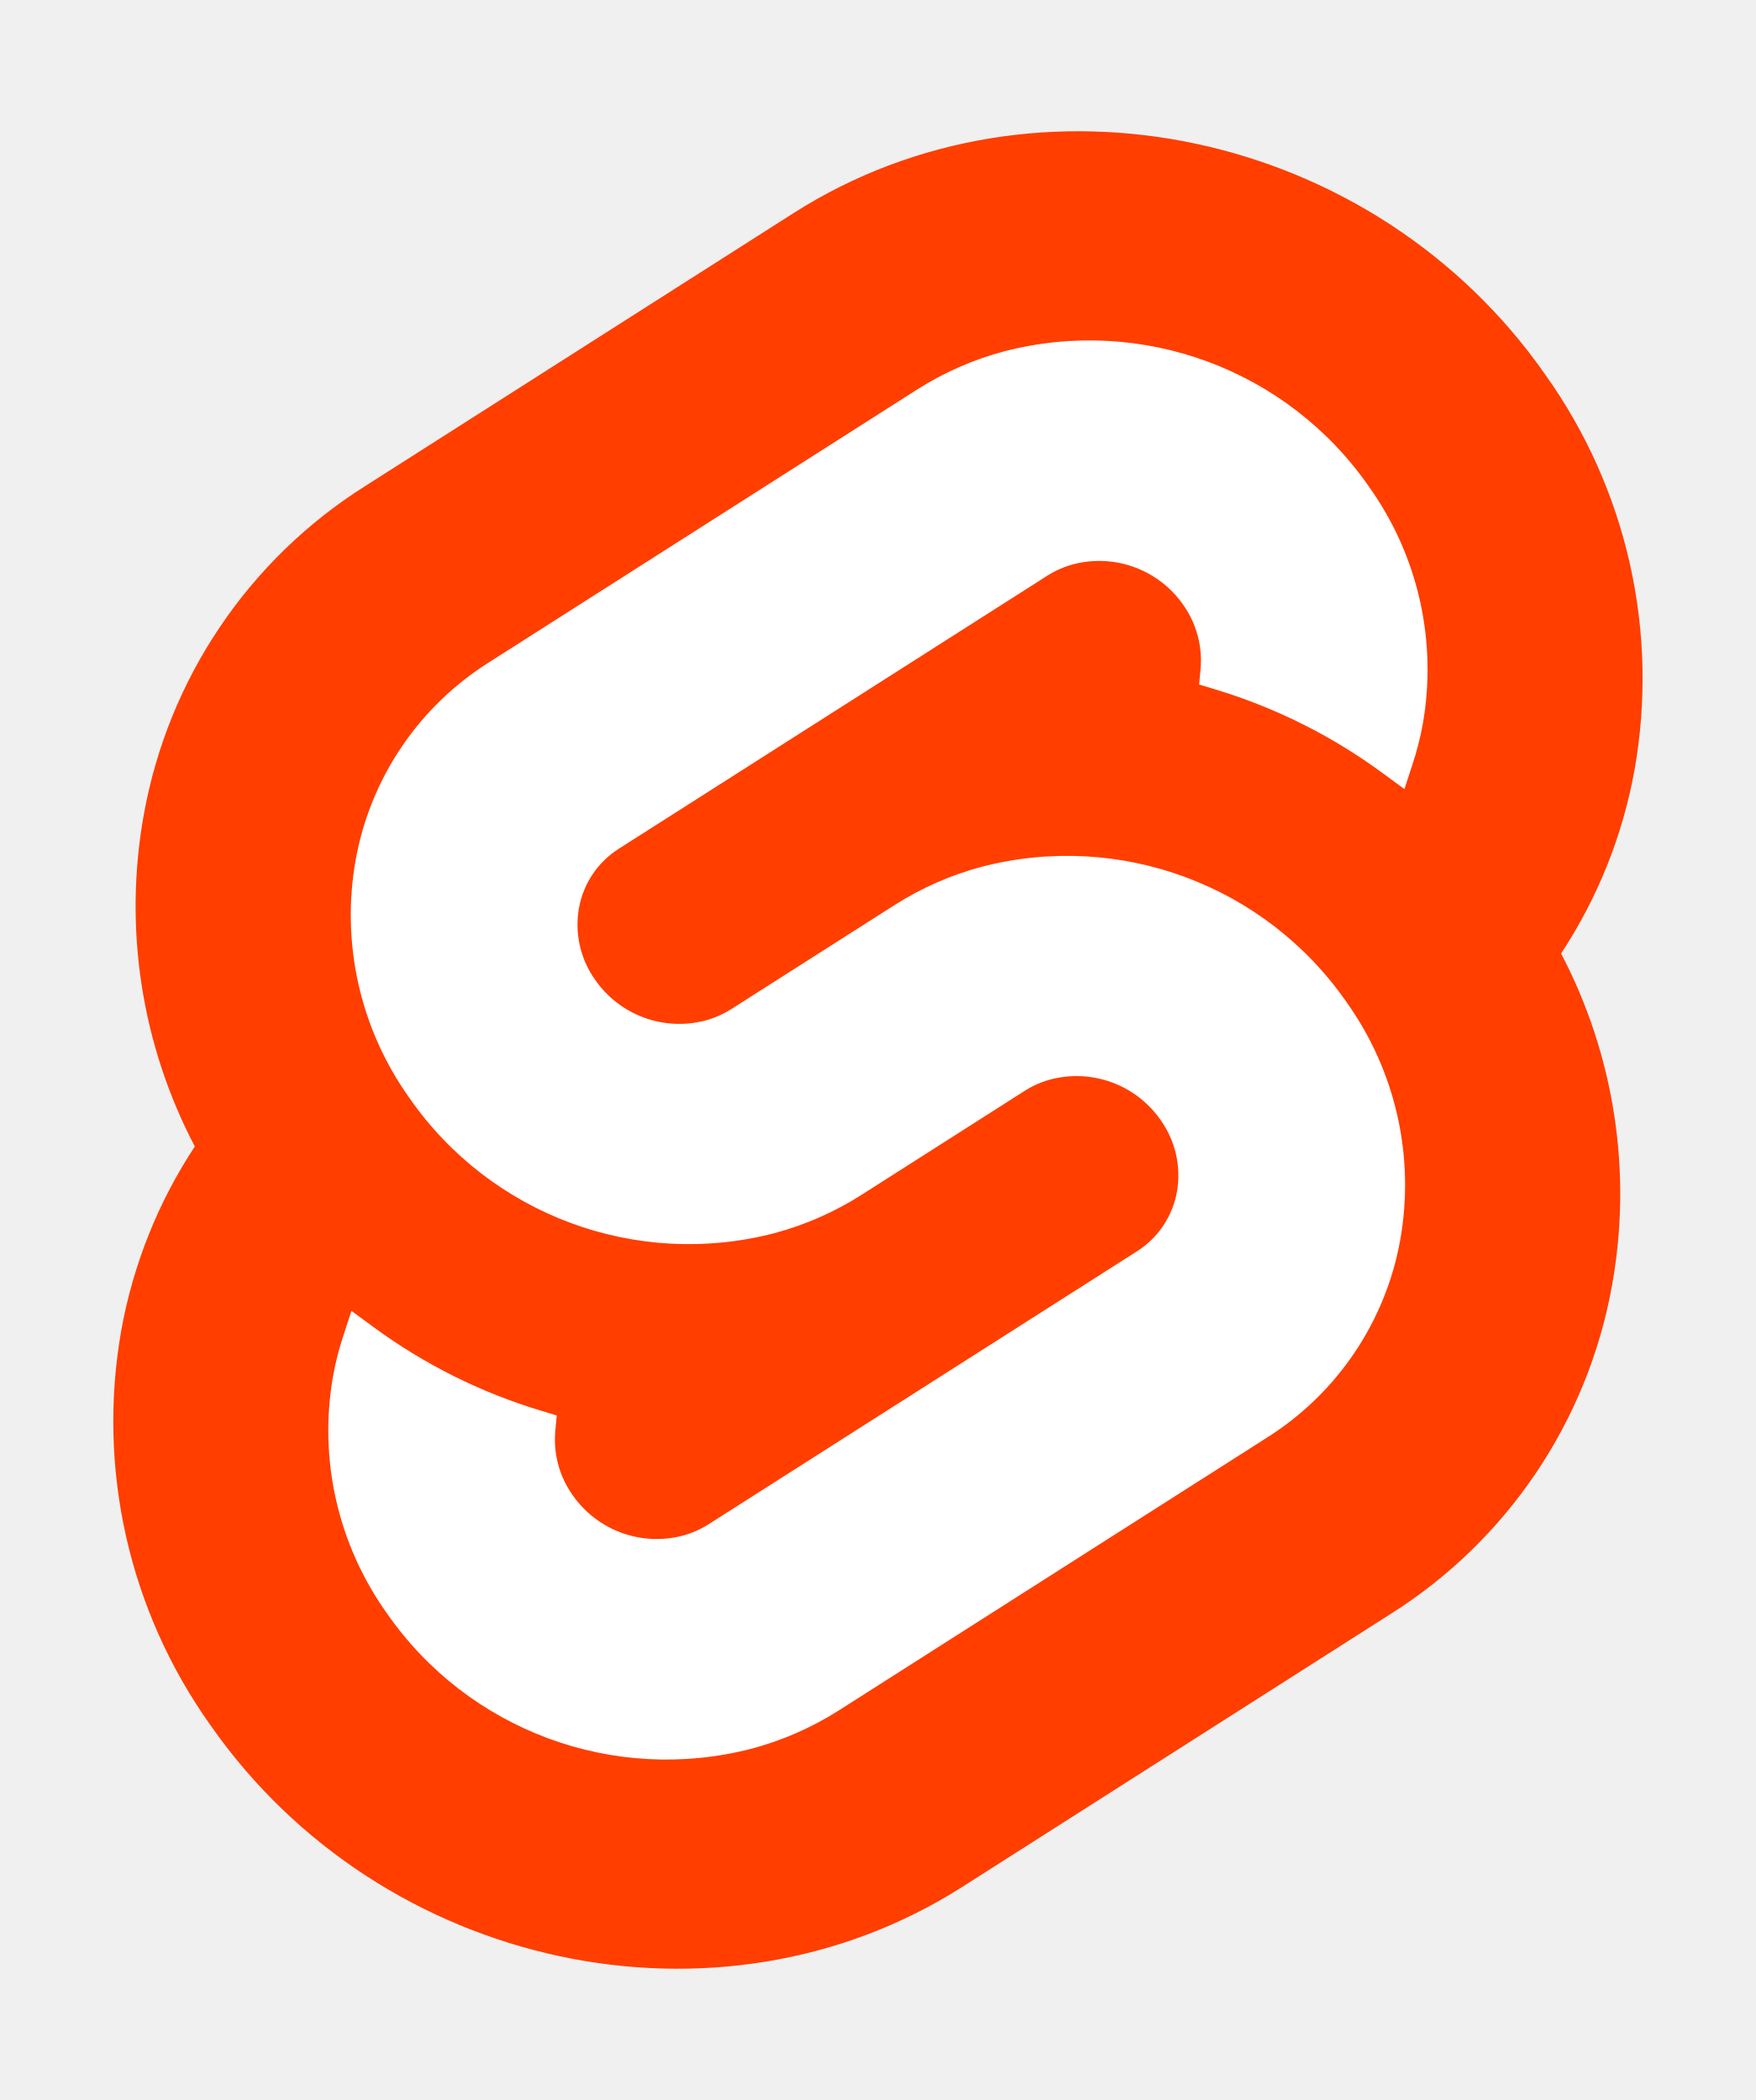
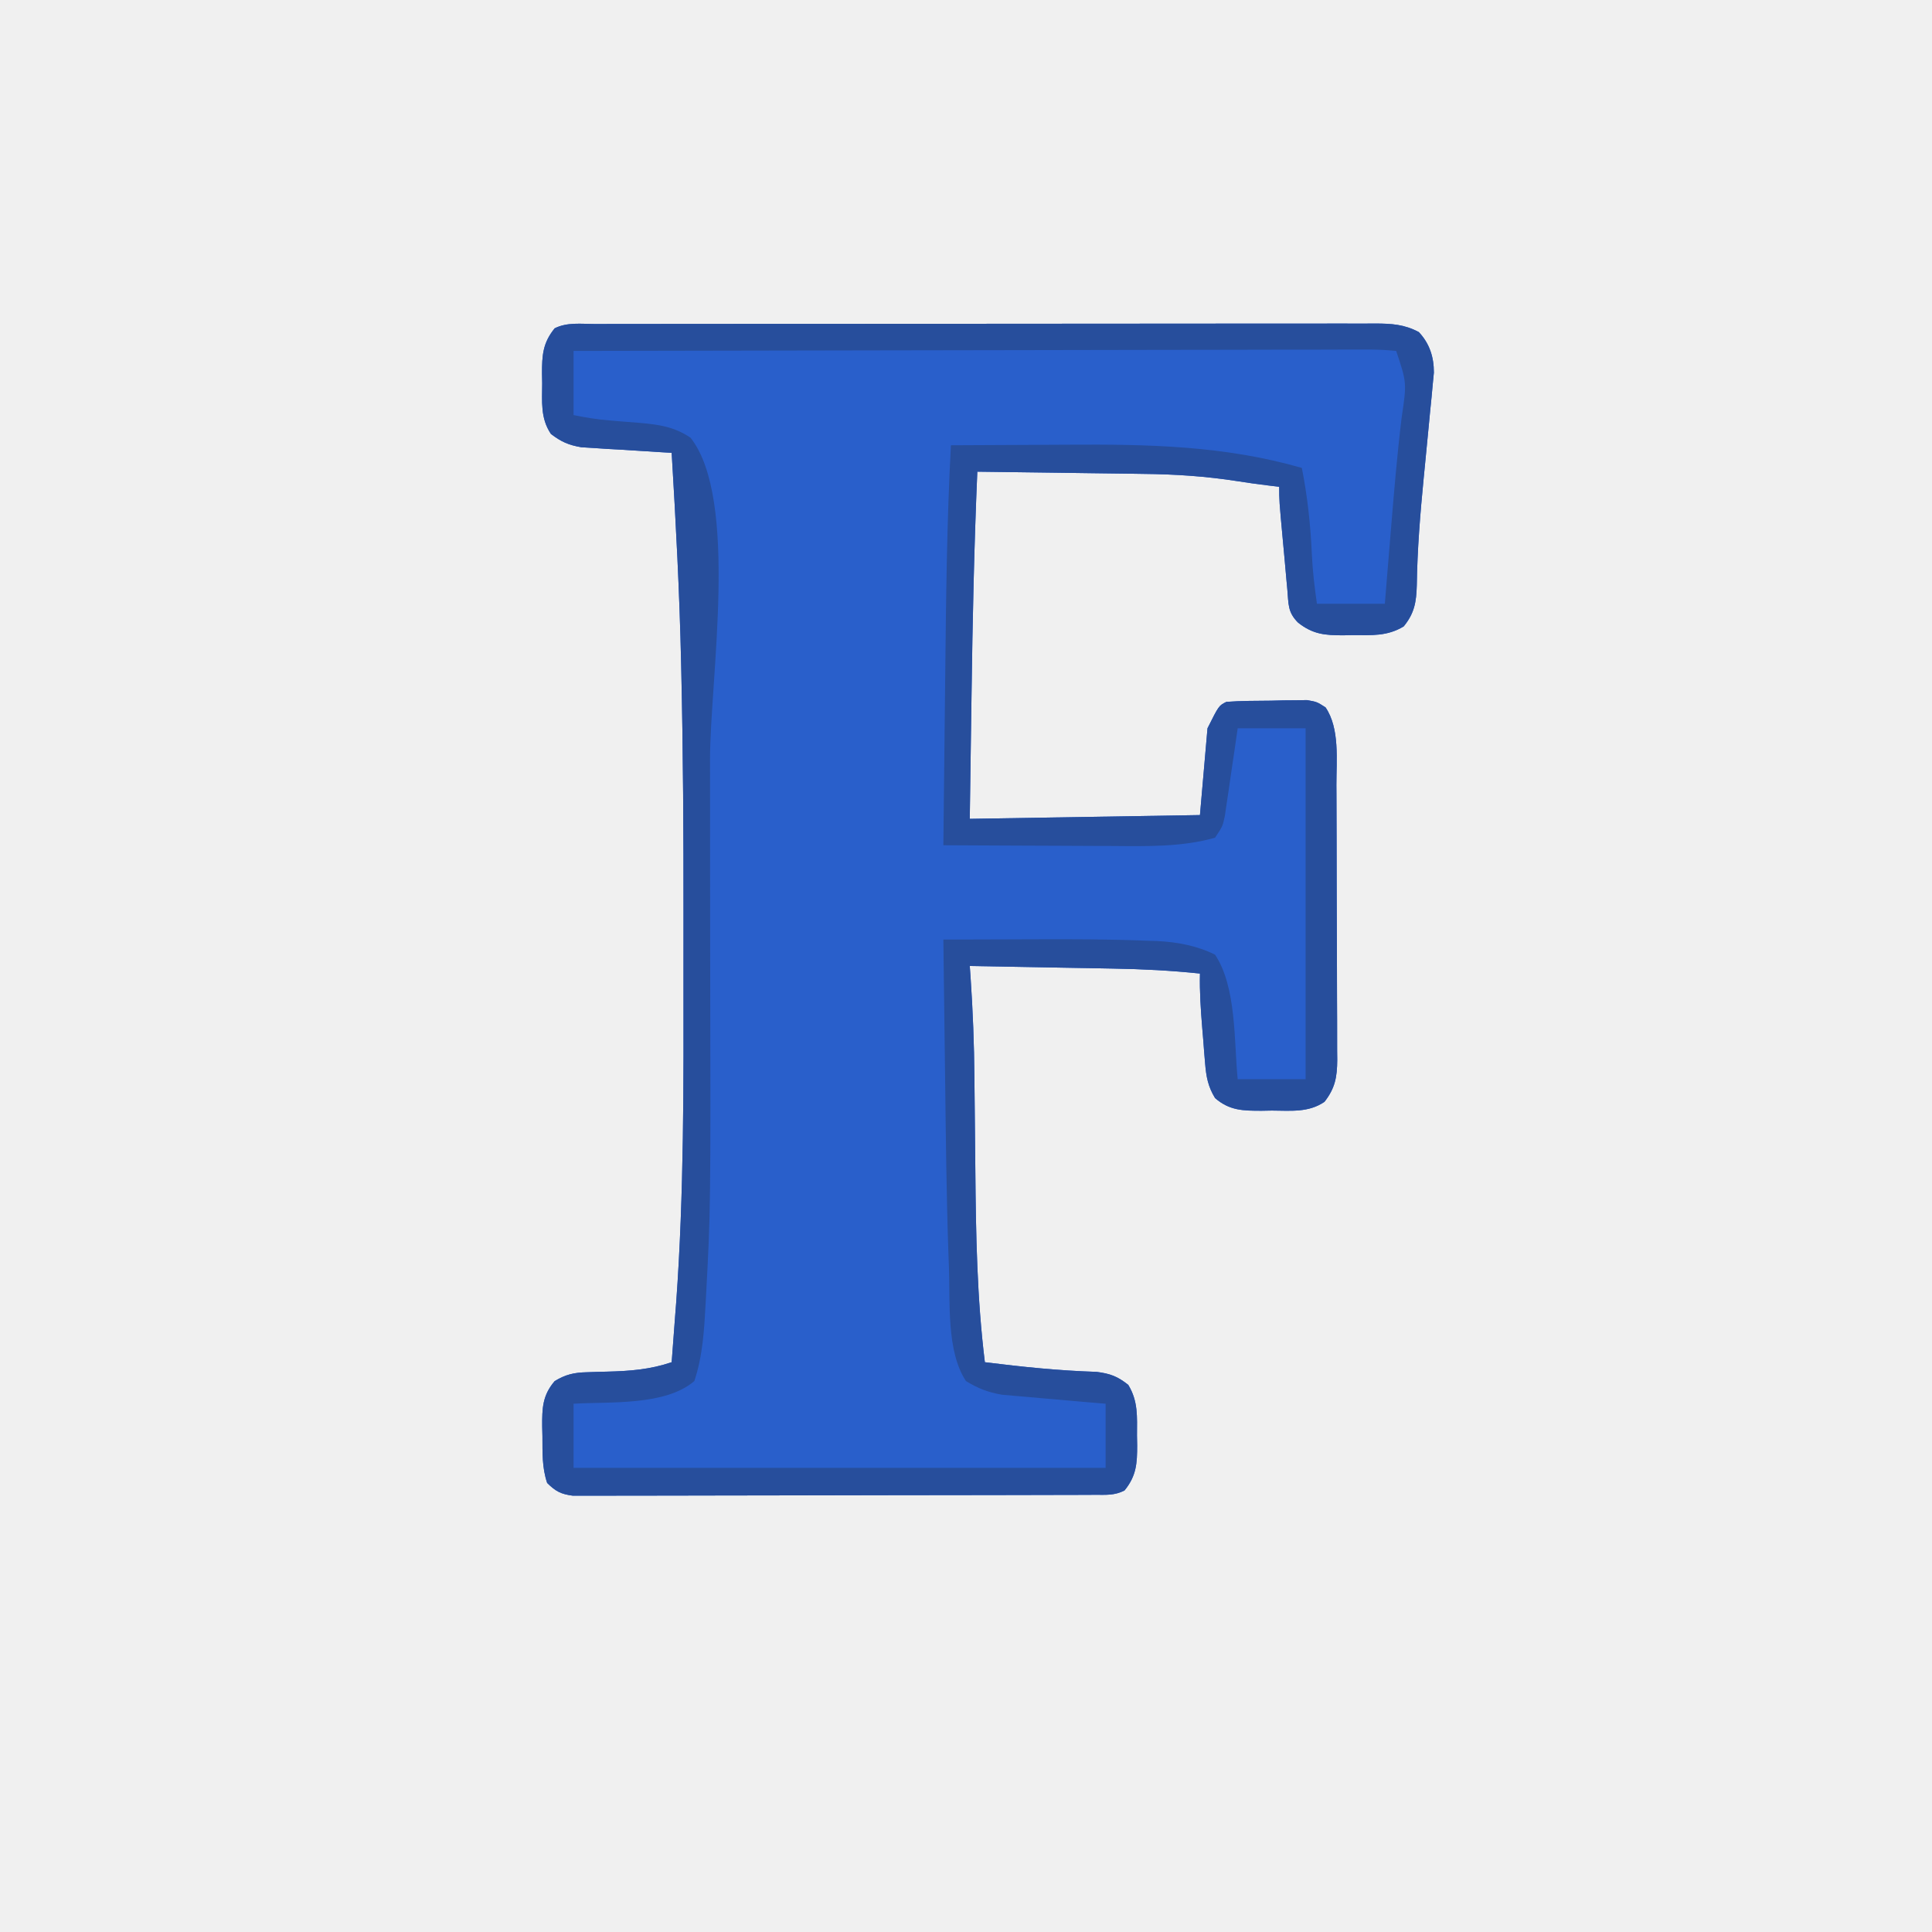
- <svg xmlns="http://www.w3.org/2000/svg" width="107" height="128" viewBox="0 0 107 128">
-   <path d="M94.157 22.819c-10.4-14.885-30.94-19.297-45.792-9.835L22.282 29.608A29.92 29.92 0 0 0 8.764 49.65a31.5 31.5 0 0 0 3.108 20.231 30 30 0 0 0-4.477 11.183 31.9 31.9 0 0 0 5.448 24.116c10.402 14.887 30.942 19.297 45.791 9.835l26.083-16.624A29.92 29.92 0 0 0 98.235 78.35a31.53 31.53 0 0 0-3.105-20.232 30 30 0 0 0 4.474-11.182 31.88 31.88 0 0 0-5.447-24.116" style="fill:#ff3e00" />
-   <path d="M45.817 106.582a20.72 20.72 0 0 1-22.237-8.243 19.17 19.17 0 0 1-3.277-14.503 18 18 0 0 1 .624-2.435l.49-1.498 1.337.981a33.6 33.6 0 0 0 10.203 5.098l.97.294-.09.968a5.85 5.85 0 0 0 1.052 3.878 6.24 6.24 0 0 0 6.695 2.485 5.8 5.8 0 0 0 1.603-.704L69.27 76.28a5.43 5.43 0 0 0 2.45-3.631 5.8 5.8 0 0 0-.987-4.371 6.24 6.24 0 0 0-6.698-2.487 5.7 5.7 0 0 0-1.6.704l-9.953 6.345a19 19 0 0 1-5.296 2.326 20.72 20.72 0 0 1-22.237-8.243 19.17 19.17 0 0 1-3.277-14.502 17.99 17.99 0 0 1 8.13-12.052l26.081-16.623a19 19 0 0 1 5.3-2.329 20.72 20.72 0 0 1 22.237 8.243 19.17 19.17 0 0 1 3.277 14.503 18 18 0 0 1-.624 2.435l-.49 1.498-1.337-.98a33.6 33.6 0 0 0-10.203-5.1l-.97-.294.09-.968a5.86 5.86 0 0 0-1.052-3.878 6.24 6.24 0 0 0-6.696-2.485 5.8 5.8 0 0 0-1.602.704L37.73 51.72a5.42 5.42 0 0 0-2.449 3.63 5.79 5.79 0 0 0 .986 4.372 6.24 6.24 0 0 0 6.698 2.486 5.8 5.8 0 0 0 1.602-.704l9.952-6.342a19 19 0 0 1 5.295-2.328 20.72 20.72 0 0 1 22.237 8.242 19.17 19.17 0 0 1 3.277 14.503 18 18 0 0 1-8.13 12.053l-26.081 16.622a19 19 0 0 1-5.3 2.328" style="fill:#fff" />
+ <svg xmlns="http://www.w3.org/2000/svg" version="1.1" width="512" height="512">
+   <path d="M0 0 C0.905 -0.002 1.809 -0.005 2.742 -0.007 C5.792 -0.013 8.842 -0.012 11.892 -0.012 C14.071 -0.015 16.25 -0.018 18.43 -0.022 C24.364 -0.031 30.298 -0.033 36.232 -0.034 C41.179 -0.034 46.127 -0.038 51.075 -0.042 C62.08 -0.049 73.084 -0.052 84.088 -0.052 C84.749 -0.052 85.409 -0.052 86.09 -0.052 C86.751 -0.052 87.413 -0.052 88.094 -0.051 C98.146 -0.051 108.198 -0.059 118.249 -0.072 C129.916 -0.087 141.584 -0.096 153.251 -0.095 C159.429 -0.095 165.606 -0.098 171.784 -0.108 C177.594 -0.118 183.405 -0.118 189.215 -0.111 C191.35 -0.11 193.484 -0.112 195.619 -0.118 C198.529 -0.126 201.439 -0.121 204.349 -0.114 C205.621 -0.121 205.621 -0.121 206.919 -0.129 C211.167 -0.104 214.524 0.089 218.365 2.134 C221.22 5.172 222.369 8.753 222.358 12.888 C222.26 13.9 222.162 14.912 222.06 15.954 C221.954 17.103 221.848 18.251 221.739 19.435 C221.554 21.266 221.554 21.266 221.365 23.134 C221.248 24.365 221.132 25.597 221.011 26.866 C220.701 30.128 220.384 33.39 220.065 36.651 C219.966 37.663 219.966 37.663 219.865 38.696 C219.797 39.391 219.729 40.085 219.659 40.801 C218.742 50.26 217.964 59.699 217.832 69.208 C217.709 73.664 217.218 76.639 214.365 80.134 C210.001 82.782 205.895 82.465 200.928 82.446 C200.081 82.462 199.235 82.478 198.363 82.495 C193.522 82.499 190.305 82.253 186.365 79.134 C183.558 76.326 183.87 74.19 183.514 70.263 C183.45 69.584 183.386 68.906 183.32 68.208 C183.119 66.038 182.929 63.867 182.74 61.696 C182.606 60.237 182.47 58.778 182.334 57.319 C181.365 46.79 181.365 46.79 181.365 43.134 C180.334 43.01 179.303 42.886 178.24 42.759 C175.59 42.435 172.958 42.069 170.321 41.65 C161.945 40.339 153.781 39.801 145.31 39.72 C144.043 39.7 142.775 39.681 141.469 39.661 C138.152 39.612 134.835 39.57 131.517 39.533 C128.111 39.492 124.705 39.441 121.299 39.392 C114.654 39.296 108.01 39.211 101.365 39.134 C100.524 58.795 100.1 78.444 99.833 98.119 C99.781 101.862 99.726 105.604 99.672 109.347 C99.566 116.609 99.466 123.871 99.365 131.134 C119.495 130.804 139.625 130.474 160.365 130.134 C161.025 122.544 161.685 114.954 162.365 107.134 C165.365 101.134 165.365 101.134 167.365 100.134 C171.317 99.838 175.278 99.856 179.24 99.821 C180.342 99.792 181.444 99.763 182.58 99.733 C183.641 99.725 184.702 99.717 185.795 99.708 C186.767 99.693 187.738 99.679 188.74 99.664 C191.365 100.134 191.365 100.134 193.651 101.598 C197.454 107.224 196.517 115.545 196.526 122.154 C196.531 123.006 196.536 123.857 196.541 124.735 C196.556 127.519 196.563 130.303 196.568 133.087 C196.573 134.521 196.573 134.521 196.577 135.985 C196.592 141.035 196.601 146.085 196.605 151.136 C196.611 156.347 196.635 161.557 196.663 166.768 C196.682 170.785 196.687 174.801 196.689 178.818 C196.692 180.739 196.7 182.661 196.713 184.583 C196.73 187.266 196.728 189.948 196.722 192.631 C196.731 193.422 196.74 194.212 196.75 195.027 C196.715 199.577 196.184 202.515 193.365 206.134 C189.101 209.036 184.398 208.464 179.428 208.446 C178.534 208.462 177.64 208.478 176.719 208.495 C171.842 208.499 168.219 208.475 164.365 205.134 C162.5 202.07 162.02 199.475 161.732 195.923 C161.649 194.925 161.565 193.927 161.478 192.899 C161.4 191.863 161.321 190.827 161.24 189.759 C161.154 188.73 161.067 187.701 160.978 186.642 C160.585 181.795 160.248 177 160.365 172.134 C152.687 171.33 145.07 170.942 137.353 170.817 C135.712 170.786 135.712 170.786 134.038 170.754 C130.584 170.69 127.131 170.63 123.678 170.571 C121.319 170.528 118.96 170.484 116.601 170.44 C110.856 170.334 105.111 170.232 99.365 170.134 C99.434 171.107 99.504 172.079 99.575 173.082 C100.185 181.984 100.527 190.851 100.595 199.777 C100.612 201.914 100.635 204.05 100.66 206.187 C100.729 212.25 100.79 218.313 100.842 224.376 C100.991 241.382 101.28 258.227 103.365 275.134 C113.249 276.373 123.013 277.38 132.975 277.692 C136.606 278.165 138.505 278.875 141.365 281.134 C144.019 285.491 143.696 289.609 143.678 294.571 C143.694 295.417 143.71 296.264 143.726 297.136 C143.73 301.942 143.533 305.256 140.365 309.134 C137.672 310.48 135.587 310.266 132.571 310.274 C131.337 310.28 130.103 310.286 128.832 310.291 C127.457 310.293 126.082 310.294 124.707 310.295 C123.265 310.299 121.823 310.304 120.381 310.31 C116.458 310.323 112.534 310.329 108.611 310.334 C106.16 310.337 103.71 310.341 101.26 310.345 C93.598 310.359 85.936 310.369 78.274 310.373 C69.423 310.377 60.572 310.395 51.72 310.424 C44.883 310.445 38.045 310.455 31.208 310.457 C27.122 310.458 23.037 310.464 18.951 310.481 C15.108 310.498 11.265 310.5 7.422 310.491 C6.011 310.491 4.6 310.495 3.189 310.505 C1.264 310.517 -0.661 310.51 -2.587 310.501 C-3.664 310.503 -4.742 310.504 -5.852 310.506 C-9.022 310.082 -10.375 309.366 -12.635 307.134 C-14.015 302.992 -13.859 299.097 -13.885 294.759 C-13.905 293.908 -13.926 293.057 -13.947 292.181 C-13.977 287.379 -13.901 283.945 -10.635 280.134 C-7.726 278.374 -5.494 277.872 -2.115 277.79 C-0.829 277.745 -0.829 277.745 0.484 277.7 C1.373 277.678 2.262 277.656 3.178 277.634 C9.261 277.482 14.579 277.091 20.365 275.134 C20.689 270.968 20.997 266.801 21.303 262.634 C21.39 261.519 21.477 260.404 21.566 259.255 C23.656 230.311 23.527 201.268 23.496 172.267 C23.49 166.983 23.493 161.7 23.499 156.417 C23.519 135.068 23.404 113.728 22.924 92.384 C22.905 91.508 22.885 90.632 22.866 89.73 C22.449 71.178 21.479 52.656 20.365 34.134 C19.573 34.089 18.782 34.044 17.966 33.998 C14.369 33.786 10.773 33.554 7.178 33.321 C5.309 33.216 5.309 33.216 3.402 33.108 C1.599 32.987 1.599 32.987 -0.24 32.864 C-1.345 32.796 -2.45 32.728 -3.589 32.658 C-6.967 32.077 -8.921 31.213 -11.635 29.134 C-14.449 24.969 -13.966 20.546 -13.947 15.696 C-13.963 14.85 -13.98 14.004 -13.996 13.132 C-14 8.326 -13.803 5.011 -10.635 1.134 C-7.327 -0.52 -3.636 -0.007 0 0 Z " fill="#295FCB" transform="translate(157.6348,85.86629)" />
+   <path d="M0 0 C0.905 -0.002 1.809 -0.005 2.742 -0.007 C5.792 -0.013 8.842 -0.012 11.892 -0.012 C14.071 -0.015 16.25 -0.018 18.43 -0.022 C24.364 -0.031 30.298 -0.033 36.232 -0.034 C41.179 -0.034 46.127 -0.038 51.075 -0.042 C62.08 -0.049 73.084 -0.052 84.088 -0.052 C84.749 -0.052 85.409 -0.052 86.09 -0.052 C86.751 -0.052 87.413 -0.052 88.094 -0.051 C98.146 -0.051 108.198 -0.059 118.249 -0.072 C129.916 -0.087 141.584 -0.096 153.251 -0.095 C159.429 -0.095 165.606 -0.098 171.784 -0.108 C177.594 -0.118 183.405 -0.118 189.215 -0.111 C191.35 -0.11 193.484 -0.112 195.619 -0.118 C198.529 -0.126 201.439 -0.121 204.349 -0.114 C205.621 -0.121 205.621 -0.121 206.919 -0.129 C211.167 -0.104 214.524 0.089 218.365 2.134 C221.22 5.172 222.369 8.753 222.358 12.888 C222.26 13.9 222.162 14.912 222.06 15.954 C221.954 17.103 221.848 18.251 221.739 19.435 C221.554 21.266 221.554 21.266 221.365 23.134 C221.248 24.365 221.132 25.597 221.011 26.866 C220.701 30.128 220.384 33.39 220.065 36.651 C219.966 37.663 219.966 37.663 219.865 38.696 C219.797 39.391 219.729 40.085 219.659 40.801 C218.742 50.26 217.964 59.699 217.832 69.208 C217.709 73.664 217.218 76.639 214.365 80.134 C210.001 82.782 205.895 82.465 200.928 82.446 C200.081 82.462 199.235 82.478 198.363 82.495 C193.522 82.499 190.305 82.253 186.365 79.134 C183.558 76.326 183.87 74.19 183.514 70.263 C183.45 69.584 183.386 68.906 183.32 68.208 C183.119 66.038 182.929 63.867 182.74 61.696 C182.606 60.237 182.47 58.778 182.334 57.319 C181.365 46.79 181.365 46.79 181.365 43.134 C180.334 43.01 179.303 42.886 178.24 42.759 C175.59 42.435 172.958 42.069 170.321 41.65 C161.945 40.339 153.781 39.801 145.31 39.72 C144.043 39.7 142.775 39.681 141.469 39.661 C138.152 39.612 134.835 39.57 131.517 39.533 C128.111 39.492 124.705 39.441 121.299 39.392 C114.654 39.296 108.01 39.211 101.365 39.134 C100.524 58.795 100.1 78.444 99.833 98.119 C99.781 101.862 99.726 105.604 99.672 109.347 C99.566 116.609 99.466 123.871 99.365 131.134 C119.495 130.804 139.625 130.474 160.365 130.134 C161.025 122.544 161.685 114.954 162.365 107.134 C165.365 101.134 165.365 101.134 167.365 100.134 C171.317 99.838 175.278 99.856 179.24 99.821 C180.342 99.792 181.444 99.763 182.58 99.733 C183.641 99.725 184.702 99.717 185.795 99.708 C186.767 99.693 187.738 99.679 188.74 99.664 C191.365 100.134 191.365 100.134 193.651 101.598 C197.454 107.224 196.517 115.545 196.526 122.154 C196.531 123.006 196.536 123.857 196.541 124.735 C196.556 127.519 196.563 130.303 196.568 133.087 C196.573 134.521 196.573 134.521 196.577 135.985 C196.592 141.035 196.601 146.085 196.605 151.136 C196.611 156.347 196.635 161.557 196.663 166.768 C196.682 170.785 196.687 174.801 196.689 178.818 C196.692 180.739 196.7 182.661 196.713 184.583 C196.73 187.266 196.728 189.948 196.722 192.631 C196.731 193.422 196.74 194.212 196.75 195.027 C196.715 199.577 196.184 202.515 193.365 206.134 C189.101 209.036 184.398 208.464 179.428 208.446 C178.534 208.462 177.64 208.478 176.719 208.495 C171.842 208.499 168.219 208.475 164.365 205.134 C162.5 202.07 162.02 199.475 161.732 195.923 C161.649 194.925 161.565 193.927 161.478 192.899 C161.4 191.863 161.321 190.827 161.24 189.759 C161.154 188.73 161.067 187.701 160.978 186.642 C160.585 181.795 160.248 177 160.365 172.134 C152.687 171.33 145.07 170.942 137.353 170.817 C135.712 170.786 135.712 170.786 134.038 170.754 C130.584 170.69 127.131 170.63 123.678 170.571 C121.319 170.528 118.96 170.484 116.601 170.44 C110.856 170.334 105.111 170.232 99.365 170.134 C99.434 171.107 99.504 172.079 99.575 173.082 C100.185 181.984 100.527 190.851 100.595 199.777 C100.612 201.914 100.635 204.05 100.66 206.187 C100.729 212.25 100.79 218.313 100.842 224.376 C100.991 241.382 101.28 258.227 103.365 275.134 C113.249 276.373 123.013 277.38 132.975 277.692 C136.606 278.165 138.505 278.875 141.365 281.134 C144.019 285.491 143.696 289.609 143.678 294.571 C143.694 295.417 143.71 296.264 143.726 297.136 C143.73 301.942 143.533 305.256 140.365 309.134 C137.672 310.48 135.587 310.266 132.571 310.274 C131.337 310.28 130.103 310.286 128.832 310.291 C127.457 310.293 126.082 310.294 124.707 310.295 C123.265 310.299 121.823 310.304 120.381 310.31 C116.458 310.323 112.534 310.329 108.611 310.334 C106.16 310.337 103.71 310.341 101.26 310.345 C93.598 310.359 85.936 310.369 78.274 310.373 C69.423 310.377 60.572 310.395 51.72 310.424 C44.883 310.445 38.045 310.455 31.208 310.457 C27.122 310.458 23.037 310.464 18.951 310.481 C15.108 310.498 11.265 310.5 7.422 310.491 C6.011 310.491 4.6 310.495 3.189 310.505 C1.264 310.517 -0.661 310.51 -2.587 310.501 C-3.664 310.503 -4.742 310.504 -5.852 310.506 C-9.022 310.082 -10.375 309.366 -12.635 307.134 C-14.015 302.992 -13.859 299.097 -13.885 294.759 C-13.905 293.908 -13.926 293.057 -13.947 292.181 C-13.977 287.379 -13.901 283.945 -10.635 280.134 C-7.726 278.374 -5.494 277.872 -2.115 277.79 C-0.829 277.745 -0.829 277.745 0.484 277.7 C1.373 277.678 2.262 277.656 3.178 277.634 C9.261 277.482 14.579 277.091 20.365 275.134 C20.689 270.968 20.997 266.801 21.303 262.634 C21.39 261.519 21.477 260.404 21.566 259.255 C23.656 230.311 23.527 201.268 23.496 172.267 C23.49 166.983 23.493 161.7 23.499 156.417 C23.519 135.068 23.404 113.728 22.924 92.384 C22.905 91.508 22.885 90.632 22.866 89.73 C22.449 71.178 21.479 52.656 20.365 34.134 C19.573 34.089 18.782 34.044 17.966 33.998 C14.369 33.786 10.773 33.554 7.178 33.321 C5.309 33.216 5.309 33.216 3.402 33.108 C1.599 32.987 1.599 32.987 -0.24 32.864 C-1.345 32.796 -2.45 32.728 -3.589 32.658 C-6.967 32.077 -8.921 31.213 -11.635 29.134 C-14.449 24.969 -13.966 20.546 -13.947 15.696 C-13.963 14.85 -13.98 14.004 -13.996 13.132 C-14 8.326 -13.803 5.011 -10.635 1.134 C-7.327 -0.52 -3.636 -0.007 0 0 Z M-5.635 7.134 C-5.635 12.744 -5.635 18.354 -5.635 24.134 C-2.292 24.802 0.667 25.306 4.018 25.563 C4.877 25.637 5.736 25.71 6.621 25.786 C8.404 25.934 10.188 26.075 11.973 26.208 C17.018 26.654 21.056 27.234 25.365 30.134 C38.218 46.439 30.529 94.272 30.532 115.314 C30.533 117.704 30.535 120.095 30.538 122.485 C30.547 130.906 30.551 139.327 30.55 147.748 C30.55 154.614 30.557 161.48 30.571 168.346 C30.703 234.589 30.703 234.589 29.478 257.388 C29.42 258.508 29.42 258.508 29.36 259.65 C28.977 266.652 28.602 273.454 26.365 280.134 C18.643 286.745 3.936 285.554 -5.635 286.134 C-5.635 291.744 -5.635 297.354 -5.635 303.134 C40.895 303.134 87.425 303.134 135.365 303.134 C135.365 297.524 135.365 291.914 135.365 286.134 C133.197 285.952 131.029 285.77 128.795 285.583 C126.68 285.397 124.565 285.207 122.45 285.017 C120.988 284.887 119.525 284.762 118.062 284.642 C115.951 284.467 113.842 284.276 111.732 284.083 C110.465 283.973 109.198 283.863 107.892 283.75 C104.175 283.101 101.577 282.096 98.365 280.134 C93.14 272.296 94.183 259.108 93.842 249.895 C93.779 248.236 93.779 248.236 93.716 246.542 C93.174 231.024 93.021 215.497 92.833 199.972 C92.782 195.801 92.727 191.629 92.672 187.458 C92.566 179.35 92.464 171.242 92.365 163.134 C98.284 163.109 104.202 163.091 110.12 163.079 C112.125 163.074 114.129 163.067 116.133 163.058 C126.343 163.015 136.549 163.03 146.752 163.45 C147.493 163.472 148.234 163.495 148.998 163.517 C154.34 163.783 159.539 164.735 164.365 167.134 C170.09 175.72 169.377 190.182 170.365 200.134 C176.305 200.134 182.245 200.134 188.365 200.134 C188.365 169.444 188.365 138.754 188.365 107.134 C182.425 107.134 176.485 107.134 170.365 107.134 C170.1 108.976 169.834 110.818 169.56 112.716 C169.204 115.126 168.847 117.536 168.49 119.946 C168.316 121.161 168.142 122.376 167.963 123.628 C167.789 124.791 167.615 125.955 167.435 127.153 C167.278 128.227 167.121 129.3 166.959 130.406 C166.365 133.134 166.365 133.134 164.365 136.134 C155.61 138.627 146.214 138.405 137.189 138.329 C135.253 138.325 135.253 138.325 133.277 138.32 C129.892 138.313 126.507 138.293 123.122 138.271 C119.649 138.25 116.176 138.241 112.703 138.231 C105.924 138.21 99.144 138.176 92.365 138.134 C92.474 127.857 92.587 117.58 92.704 107.303 C92.759 102.528 92.812 97.753 92.862 92.978 C93.076 72.681 93.291 52.408 94.365 32.134 C102.117 32.082 109.868 32.048 117.62 32.024 C120.247 32.014 122.875 32 125.503 31.983 C146.709 31.845 166.899 32.245 187.365 38.134 C188.882 45.779 189.676 53.309 190.023 61.081 C190.229 65.53 190.73 69.689 191.365 74.134 C197.305 74.134 203.245 74.134 209.365 74.134 C209.655 70.566 209.655 70.566 209.951 66.927 C210.213 63.725 210.476 60.523 210.74 57.321 C210.808 56.496 210.876 55.672 210.946 54.822 C211.771 44.819 212.598 34.821 213.806 24.855 C215.189 15.575 215.189 15.575 212.365 7.134 C209.456 6.84 206.76 6.743 203.849 6.773 C202.957 6.77 202.065 6.768 201.146 6.765 C198.139 6.76 195.133 6.777 192.126 6.793 C189.978 6.794 187.83 6.794 185.682 6.792 C179.835 6.791 173.989 6.809 168.142 6.83 C162.037 6.848 155.933 6.85 149.828 6.854 C138.261 6.863 126.695 6.888 115.128 6.918 C101.962 6.951 88.797 6.968 75.631 6.983 C48.543 7.014 21.454 7.068 -5.635 7.134 Z " fill="#274E9C" transform="translate(157.6348,85.86629)" />
</svg>
